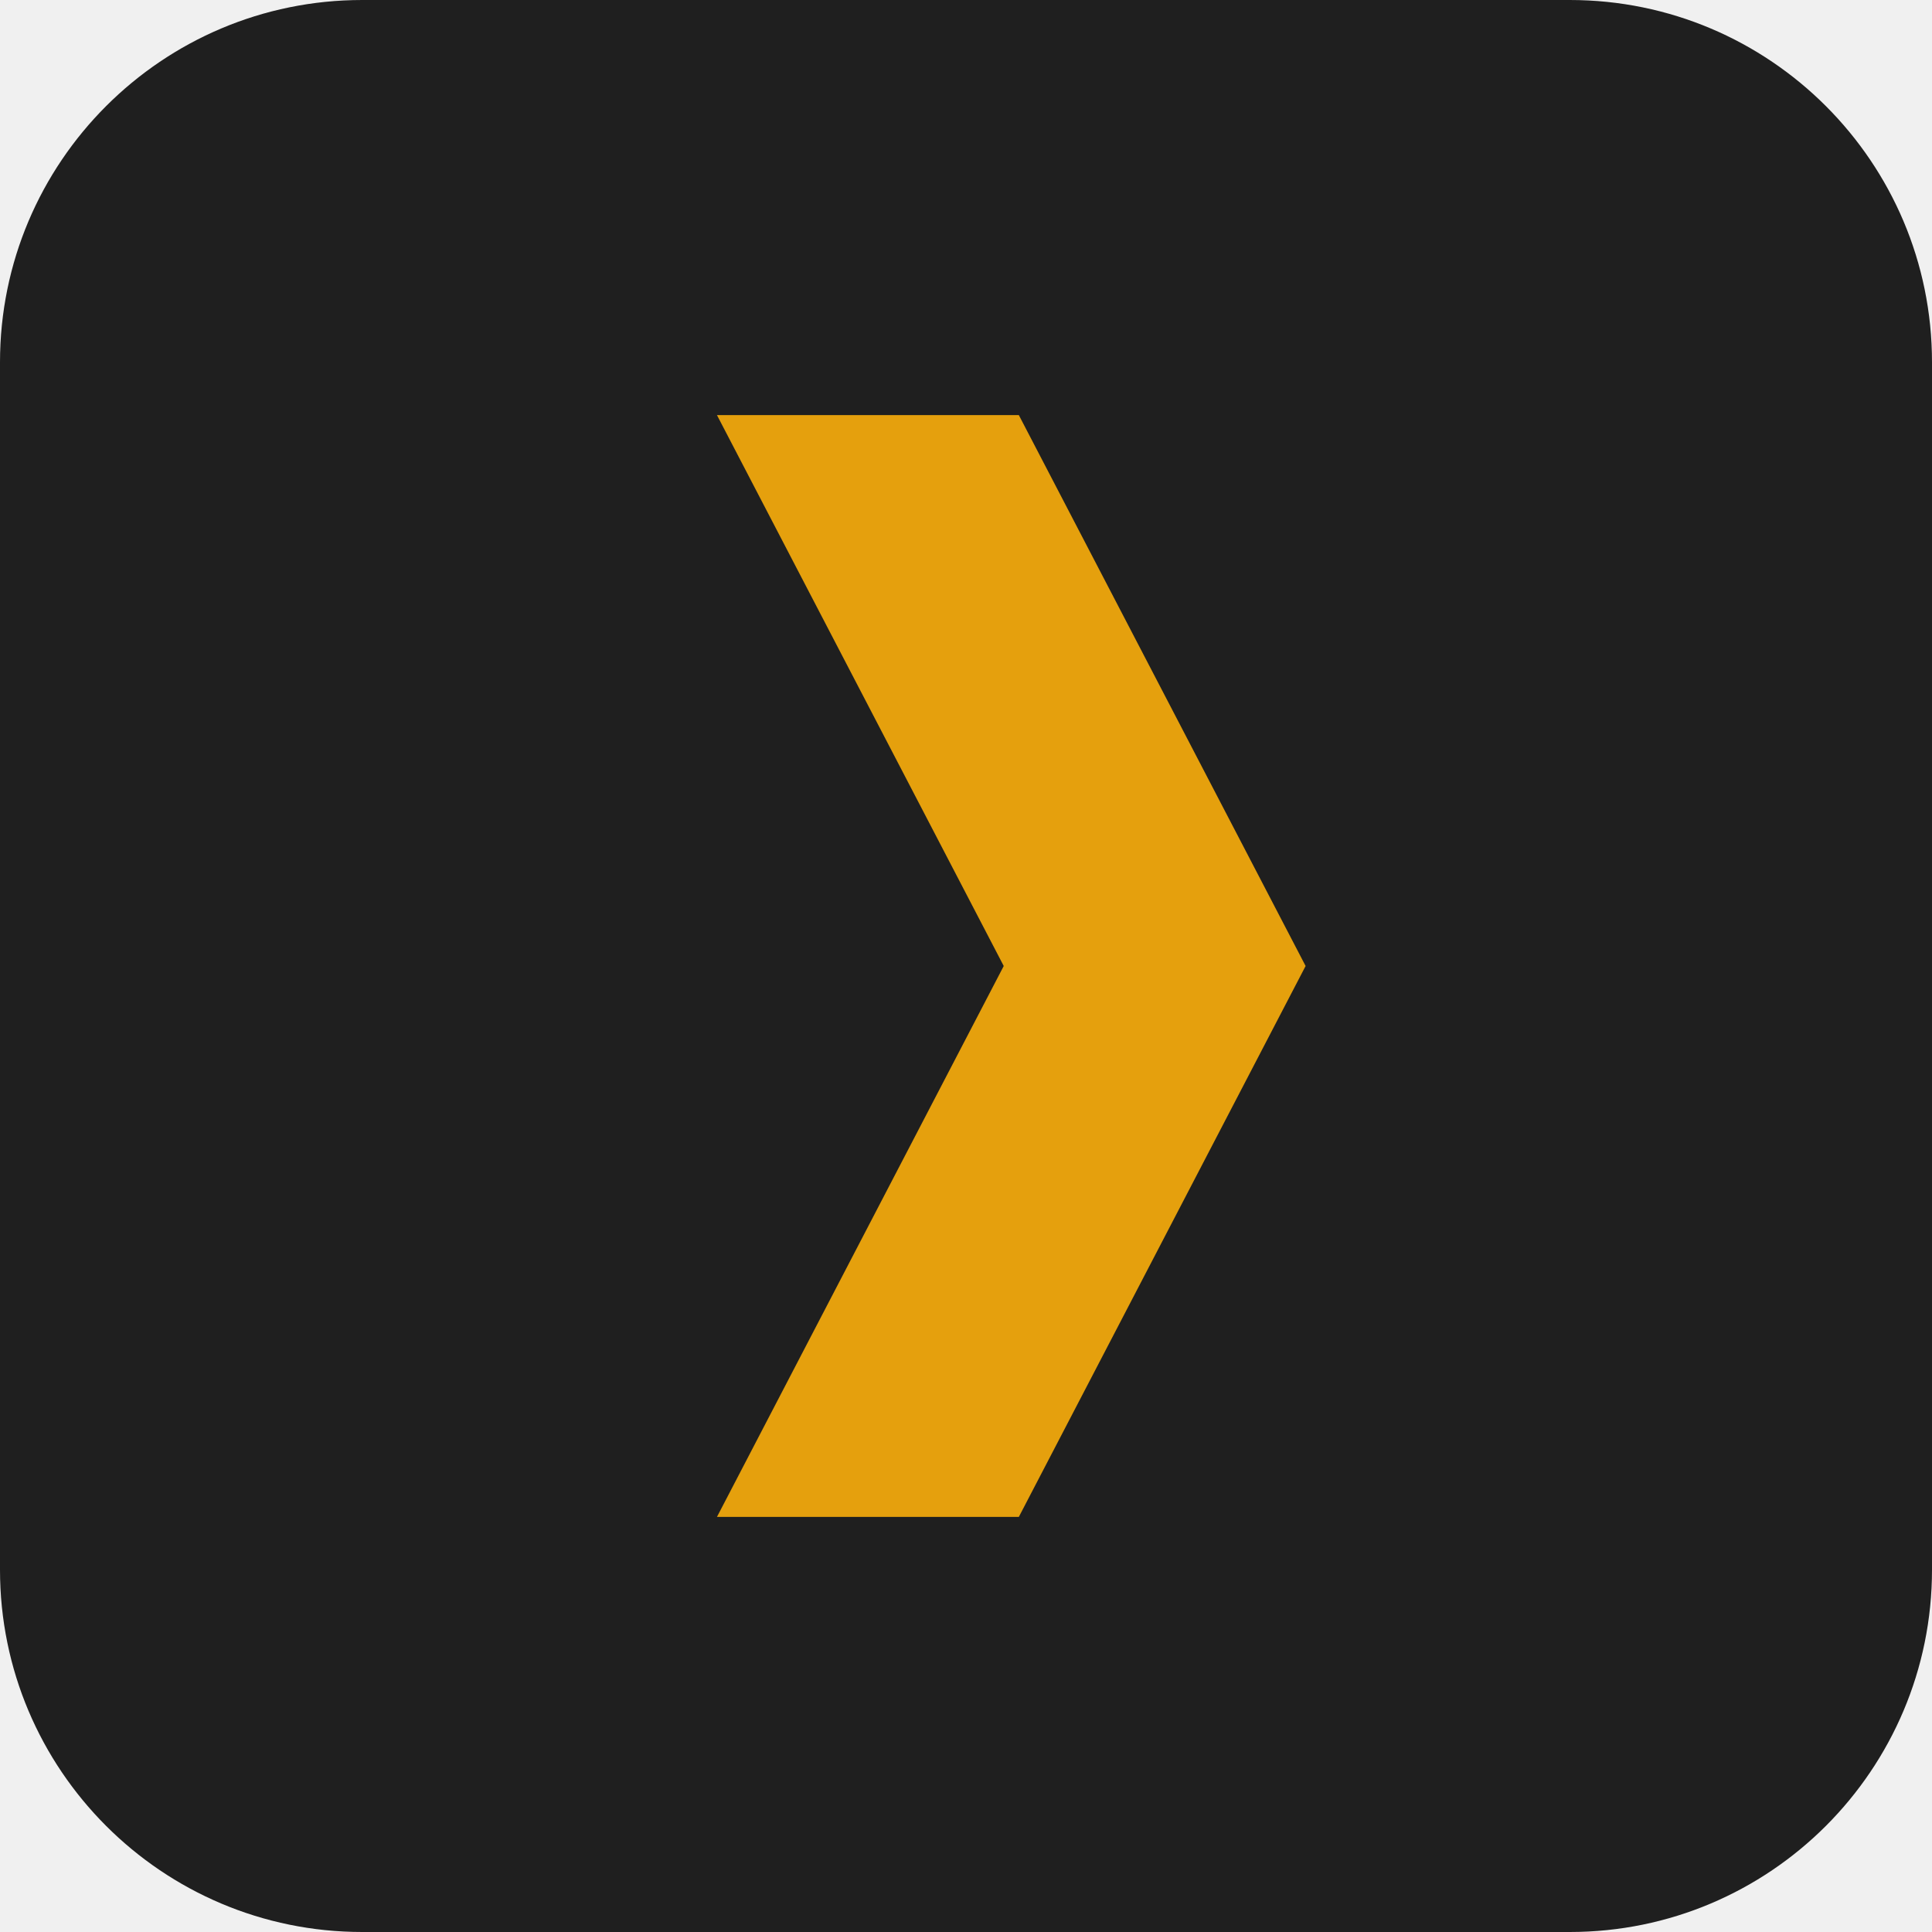
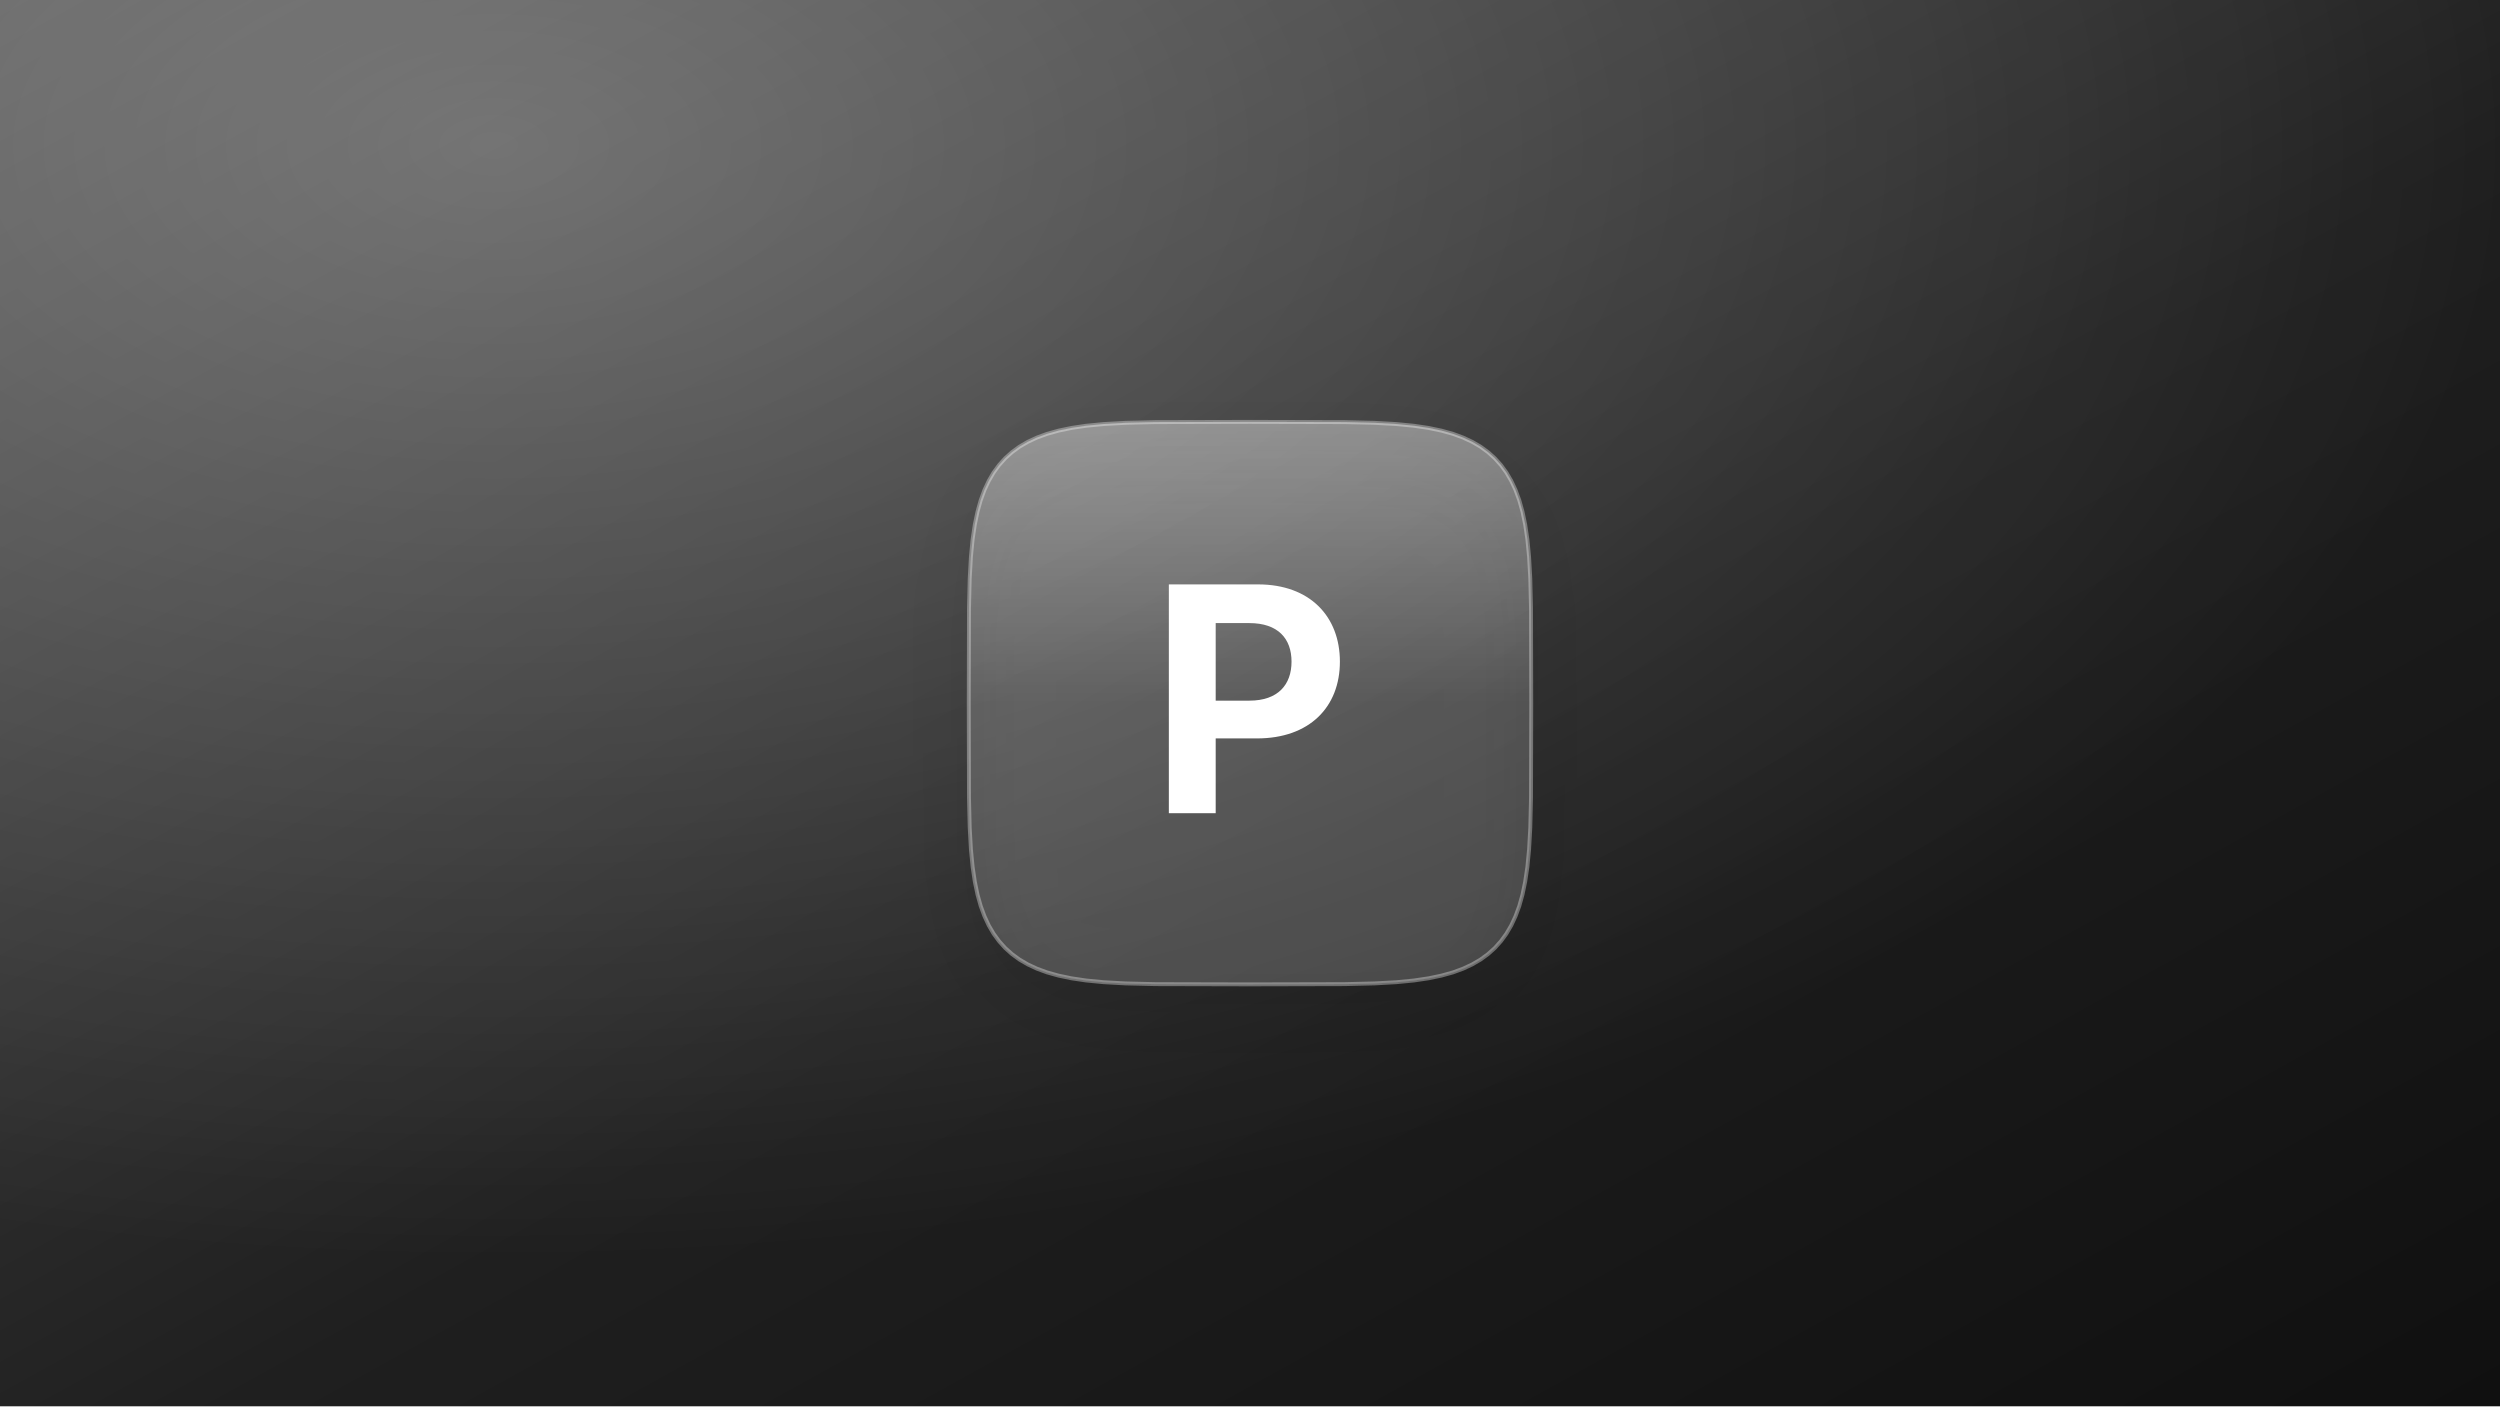
- <svg xmlns="http://www.w3.org/2000/svg" viewBox="0 0 512 512" width="512" height="512" role="img" aria-label="Plex">
-   <rect width="512" height="512" rx="96" fill="#1F1F1F" />
-   <path d="M190 110h80l76 146-76 146h-80l76-146z" fill="#E5A00D" />
+ <svg xmlns="http://www.w3.org/2000/svg" viewBox="0 0 1280 720" width="1280" height="720">
+   <defs>
+     <linearGradient id="bg" x1="0" y1="0" x2="1" y2="1">
+       <stop offset="0" stop-color="#505050" />
+       <stop offset="0.55" stop-color="#1f1f1f" />
+       <stop offset="1" stop-color="#101010" />
+     </linearGradient>
+     <radialGradient id="glow" cx="0.2" cy="0.1" r="0.8">
+       <stop offset="0" stop-color="#fff" stop-opacity="0.26" />
+       <stop offset="1" stop-color="#fff" stop-opacity="0" />
+     </radialGradient>
+     <linearGradient id="sheen" x1="0" y1="0" x2="0" y2="1">
+       <stop offset="0" stop-color="#fff" stop-opacity="0.28" />
+       <stop offset="0.5" stop-color="#fff" stop-opacity="0" />
+     </linearGradient>
+     <filter id="shadow" x="-40%" y="-40%" width="180%" height="190%">
+       <feDropShadow dx="0" dy="18" stdDeviation="22" flood-color="#000" flood-opacity="0.42" />
+     </filter>
+     <clipPath id="clip">
+       <path d="M784.00 360.00L783.88 408.37L783.51 423.77L782.89 434.90L782.02 443.86L780.89 451.45L779.51 458.06L777.87 463.91L775.95 469.13L773.75 473.83L771.27 478.07L768.47 481.90L765.36 485.36L761.90 488.47L758.07 491.27L753.83 493.75L749.13 495.95L743.91 497.87L738.06 499.51L731.45 500.89L723.86 502.02L714.90 502.89L703.77 503.51L688.37 503.88L640.00 504.00L591.63 503.88L576.23 503.51L565.10 502.89L556.14 502.02L548.55 500.89L541.94 499.51L536.09 497.87L530.87 495.95L526.17 493.75L521.93 491.27L518.10 488.47L514.64 485.36L511.53 481.90L508.73 478.07L506.25 473.83L504.05 469.13L502.13 463.91L500.49 458.06L499.11 451.45L497.98 443.86L497.11 434.90L496.49 423.77L496.12 408.37L496.00 360.00L496.12 311.63L496.49 296.23L497.11 285.10L497.98 276.14L499.11 268.55L500.49 261.94L502.13 256.09L504.05 250.87L506.25 246.17L508.73 241.93L511.53 238.10L514.64 234.64L518.10 231.53L521.93 228.73L526.17 226.25L530.87 224.05L536.09 222.13L541.94 220.49L548.55 219.11L556.14 217.98L565.10 217.11L576.23 216.49L591.63 216.12L640.00 216.00L688.37 216.12L703.77 216.49L714.90 217.11L723.86 217.98L731.45 219.11L738.06 220.49L743.91 222.13L749.13 224.05L753.83 226.25L758.07 228.73L761.90 231.53L765.36 234.64L768.47 238.10L771.27 241.93L773.75 246.17L775.95 250.87L777.87 256.09L779.51 261.94L780.89 268.55L782.02 276.14L782.89 285.10L783.51 296.23L783.88 311.63Z" />
+     </clipPath>
+   </defs>
+   <rect width="1280" height="720" fill="url(#bg)" />
+   <rect width="1280" height="720" fill="url(#glow)" />
+   <path d="M784.00 360.00L783.88 408.37L783.51 423.77L782.89 434.90L782.02 443.86L780.89 451.45L779.51 458.06L777.87 463.91L775.95 469.13L773.75 473.83L771.27 478.07L768.47 481.90L765.36 485.36L761.90 488.47L758.07 491.27L753.83 493.75L749.13 495.95L743.91 497.87L738.06 499.51L731.45 500.89L723.86 502.02L714.90 502.89L703.77 503.51L688.37 503.88L640.00 504.00L591.63 503.88L576.23 503.51L565.10 502.89L556.14 502.02L548.55 500.89L541.94 499.51L536.09 497.87L530.87 495.95L526.17 493.75L521.93 491.27L518.10 488.47L514.64 485.36L511.53 481.90L508.73 478.07L506.25 473.83L504.05 469.13L502.13 463.91L500.49 458.06L499.11 451.45L497.98 443.86L497.11 434.90L496.49 423.77L496.12 408.37L496.00 360.00L496.12 311.63L496.49 296.23L497.11 285.10L497.98 276.14L499.11 268.55L500.49 261.94L502.13 256.09L504.05 250.87L506.25 246.17L508.73 241.93L511.53 238.10L514.64 234.64L518.10 231.53L521.93 228.73L526.17 226.25L530.87 224.05L536.09 222.13L541.94 220.49L548.55 219.11L556.14 217.98L565.10 217.11L576.23 216.49L591.63 216.12L640.00 216.00L688.37 216.12L703.77 216.49L714.90 217.11L723.86 217.98L731.45 219.11L738.06 220.49L743.91 222.13L749.13 224.05L753.83 226.25L758.07 228.73L761.90 231.53L765.36 234.64L768.47 238.10L771.27 241.93L773.75 246.17L775.95 250.87L777.87 256.09L779.51 261.94L780.89 268.55L782.02 276.14L782.89 285.10L783.51 296.23L783.88 311.63Z" fill="#fff" fill-opacity="0.16" filter="url(#shadow)" />
+   <path d="M784.00 360.00L783.88 408.37L783.51 423.77L782.89 434.90L782.02 443.86L780.89 451.45L779.51 458.06L777.87 463.91L775.95 469.13L773.75 473.83L771.27 478.07L768.47 481.90L765.36 485.36L761.90 488.47L758.07 491.27L753.83 493.75L749.13 495.95L743.91 497.87L738.06 499.51L731.45 500.89L723.86 502.02L714.90 502.89L703.77 503.51L688.37 503.88L640.00 504.00L591.63 503.88L576.23 503.51L565.10 502.89L556.14 502.02L548.55 500.89L541.94 499.51L536.09 497.87L530.87 495.95L526.17 493.75L521.93 491.27L518.10 488.47L514.64 485.36L511.53 481.90L508.73 478.07L506.25 473.83L504.05 469.13L502.13 463.91L500.49 458.06L499.11 451.45L497.98 443.86L497.11 434.90L496.49 423.77L496.12 408.37L496.00 360.00L496.12 311.63L496.49 296.23L497.11 285.10L497.98 276.14L499.11 268.55L500.49 261.94L502.13 256.09L504.05 250.87L506.25 246.17L508.73 241.93L511.53 238.10L514.64 234.64L518.10 231.53L521.93 228.73L526.17 226.25L530.87 224.05L536.09 222.13L541.94 220.49L548.55 219.11L556.14 217.98L565.10 217.11L576.23 216.49L591.63 216.12L640.00 216.00L688.37 216.12L703.77 216.49L714.90 217.11L723.86 217.98L731.45 219.11L738.06 220.49L743.91 222.13L749.13 224.05L753.83 226.25L758.07 228.73L761.90 231.53L765.36 234.64L768.47 238.10L771.27 241.93L773.75 246.17L775.95 250.87L777.87 256.09L779.51 261.94L780.89 268.55L782.02 276.14L782.89 285.10L783.51 296.23L783.88 311.63Z" fill="url(#sheen)" />
+   <path d="M784.00 360.00L783.88 408.37L783.51 423.77L782.89 434.90L782.02 443.86L780.89 451.45L779.51 458.06L777.87 463.91L775.95 469.13L773.75 473.83L771.27 478.07L768.47 481.90L765.36 485.36L761.90 488.47L758.07 491.27L753.83 493.75L749.13 495.95L743.91 497.87L738.06 499.51L731.45 500.89L723.86 502.02L714.90 502.89L703.77 503.51L688.37 503.88L640.00 504.00L591.63 503.88L576.23 503.51L565.10 502.89L556.14 502.02L548.55 500.89L541.94 499.51L536.09 497.87L530.87 495.95L526.17 493.75L521.93 491.27L518.10 488.47L514.64 485.36L511.53 481.90L508.73 478.07L506.25 473.83L504.05 469.13L502.13 463.91L500.49 458.06L499.11 451.45L497.98 443.86L497.11 434.90L496.49 423.77L496.12 408.37L496.00 360.00L496.12 311.63L496.49 296.23L497.11 285.10L497.98 276.14L499.11 268.55L500.49 261.94L502.13 256.09L504.05 250.87L506.25 246.17L508.73 241.93L511.53 238.10L514.64 234.64L518.10 231.53L521.93 228.73L526.17 226.25L530.87 224.05L536.09 222.13L541.94 220.49L548.55 219.11L556.14 217.98L565.10 217.11L576.23 216.49L591.63 216.12L640.00 216.00L688.37 216.12L703.77 216.49L714.90 217.11L723.86 217.98L731.45 219.11L738.06 220.49L743.91 222.13L749.13 224.05L753.83 226.25L758.07 228.73L761.90 231.53L765.36 234.64L768.47 238.10L771.27 241.93L773.75 246.17L775.95 250.87L777.87 256.09L779.51 261.94L780.89 268.55L782.02 276.14L782.89 285.10L783.51 296.23L783.88 311.63Z" fill="none" stroke="#fff" stroke-opacity="0.34" stroke-width="2" />
+   <text x="640" y="360" dy="0.35em" text-anchor="middle" font-family="Inter,'SF Pro Display','Segoe UI Variable Display','Segoe UI',Roboto,'Helvetica Neue',Arial,sans-serif" font-weight="700" font-size="161" letter-spacing="-3" fill="#fff">P</text>
</svg>
